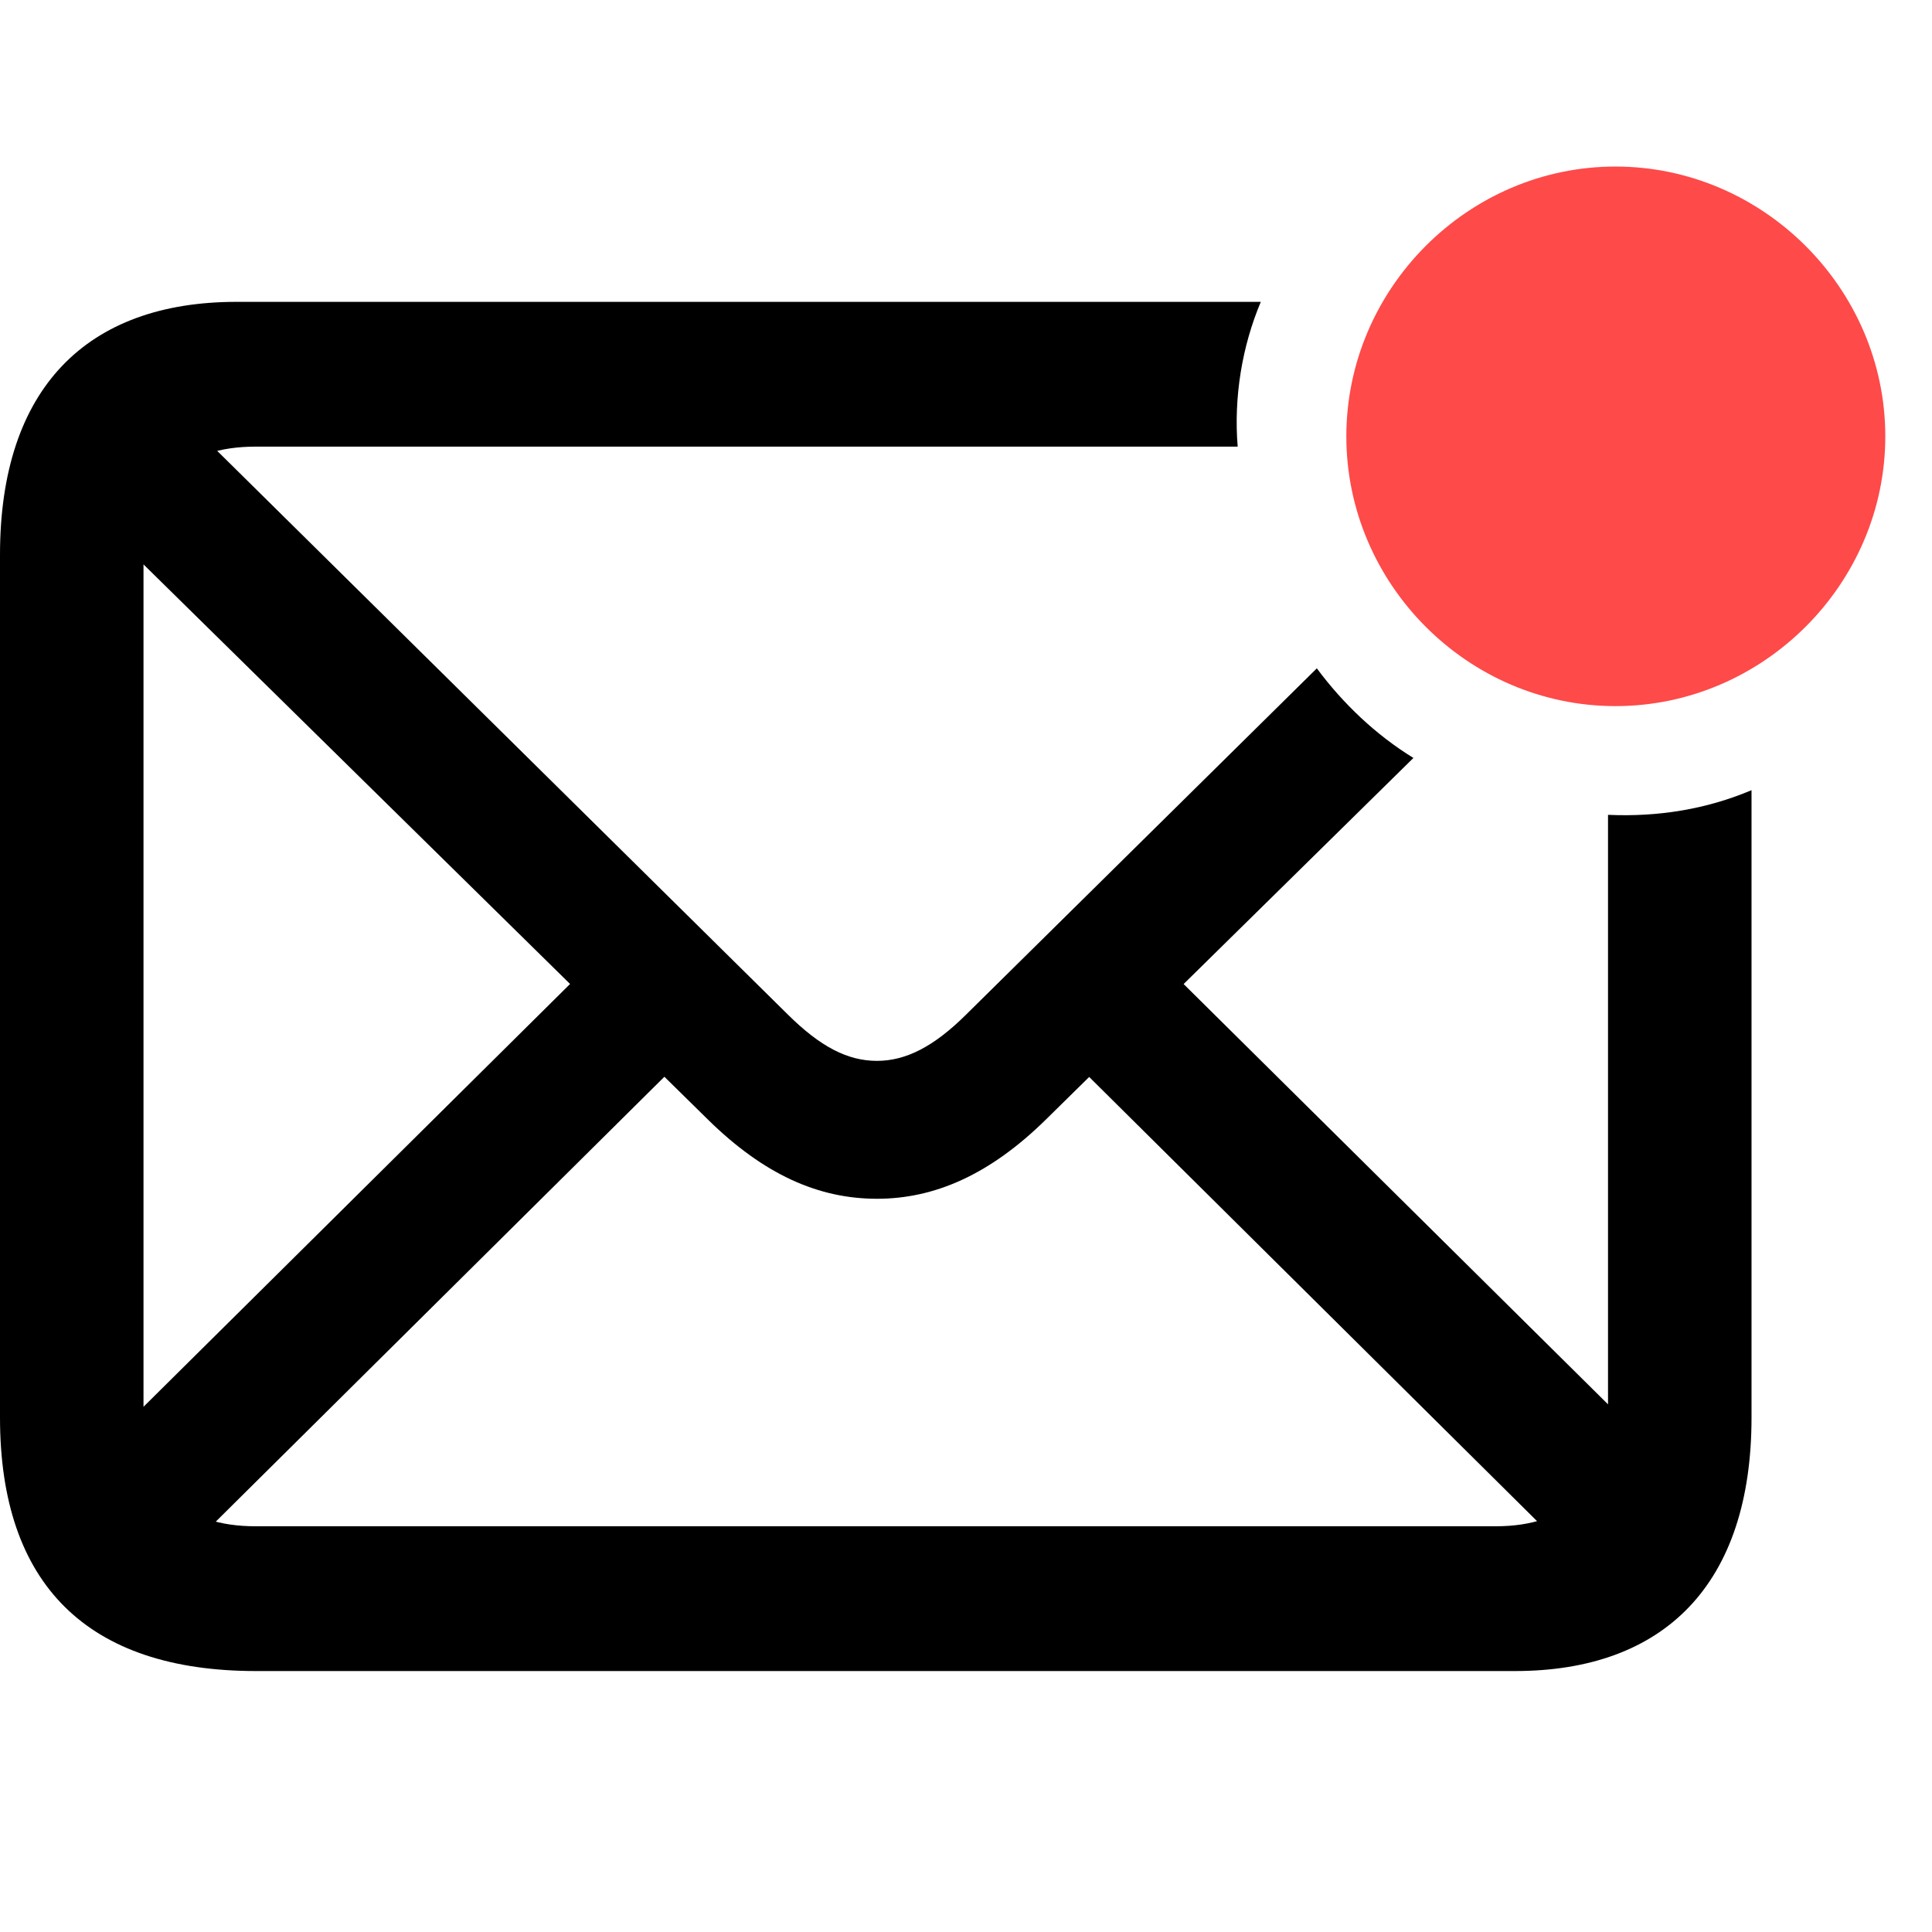
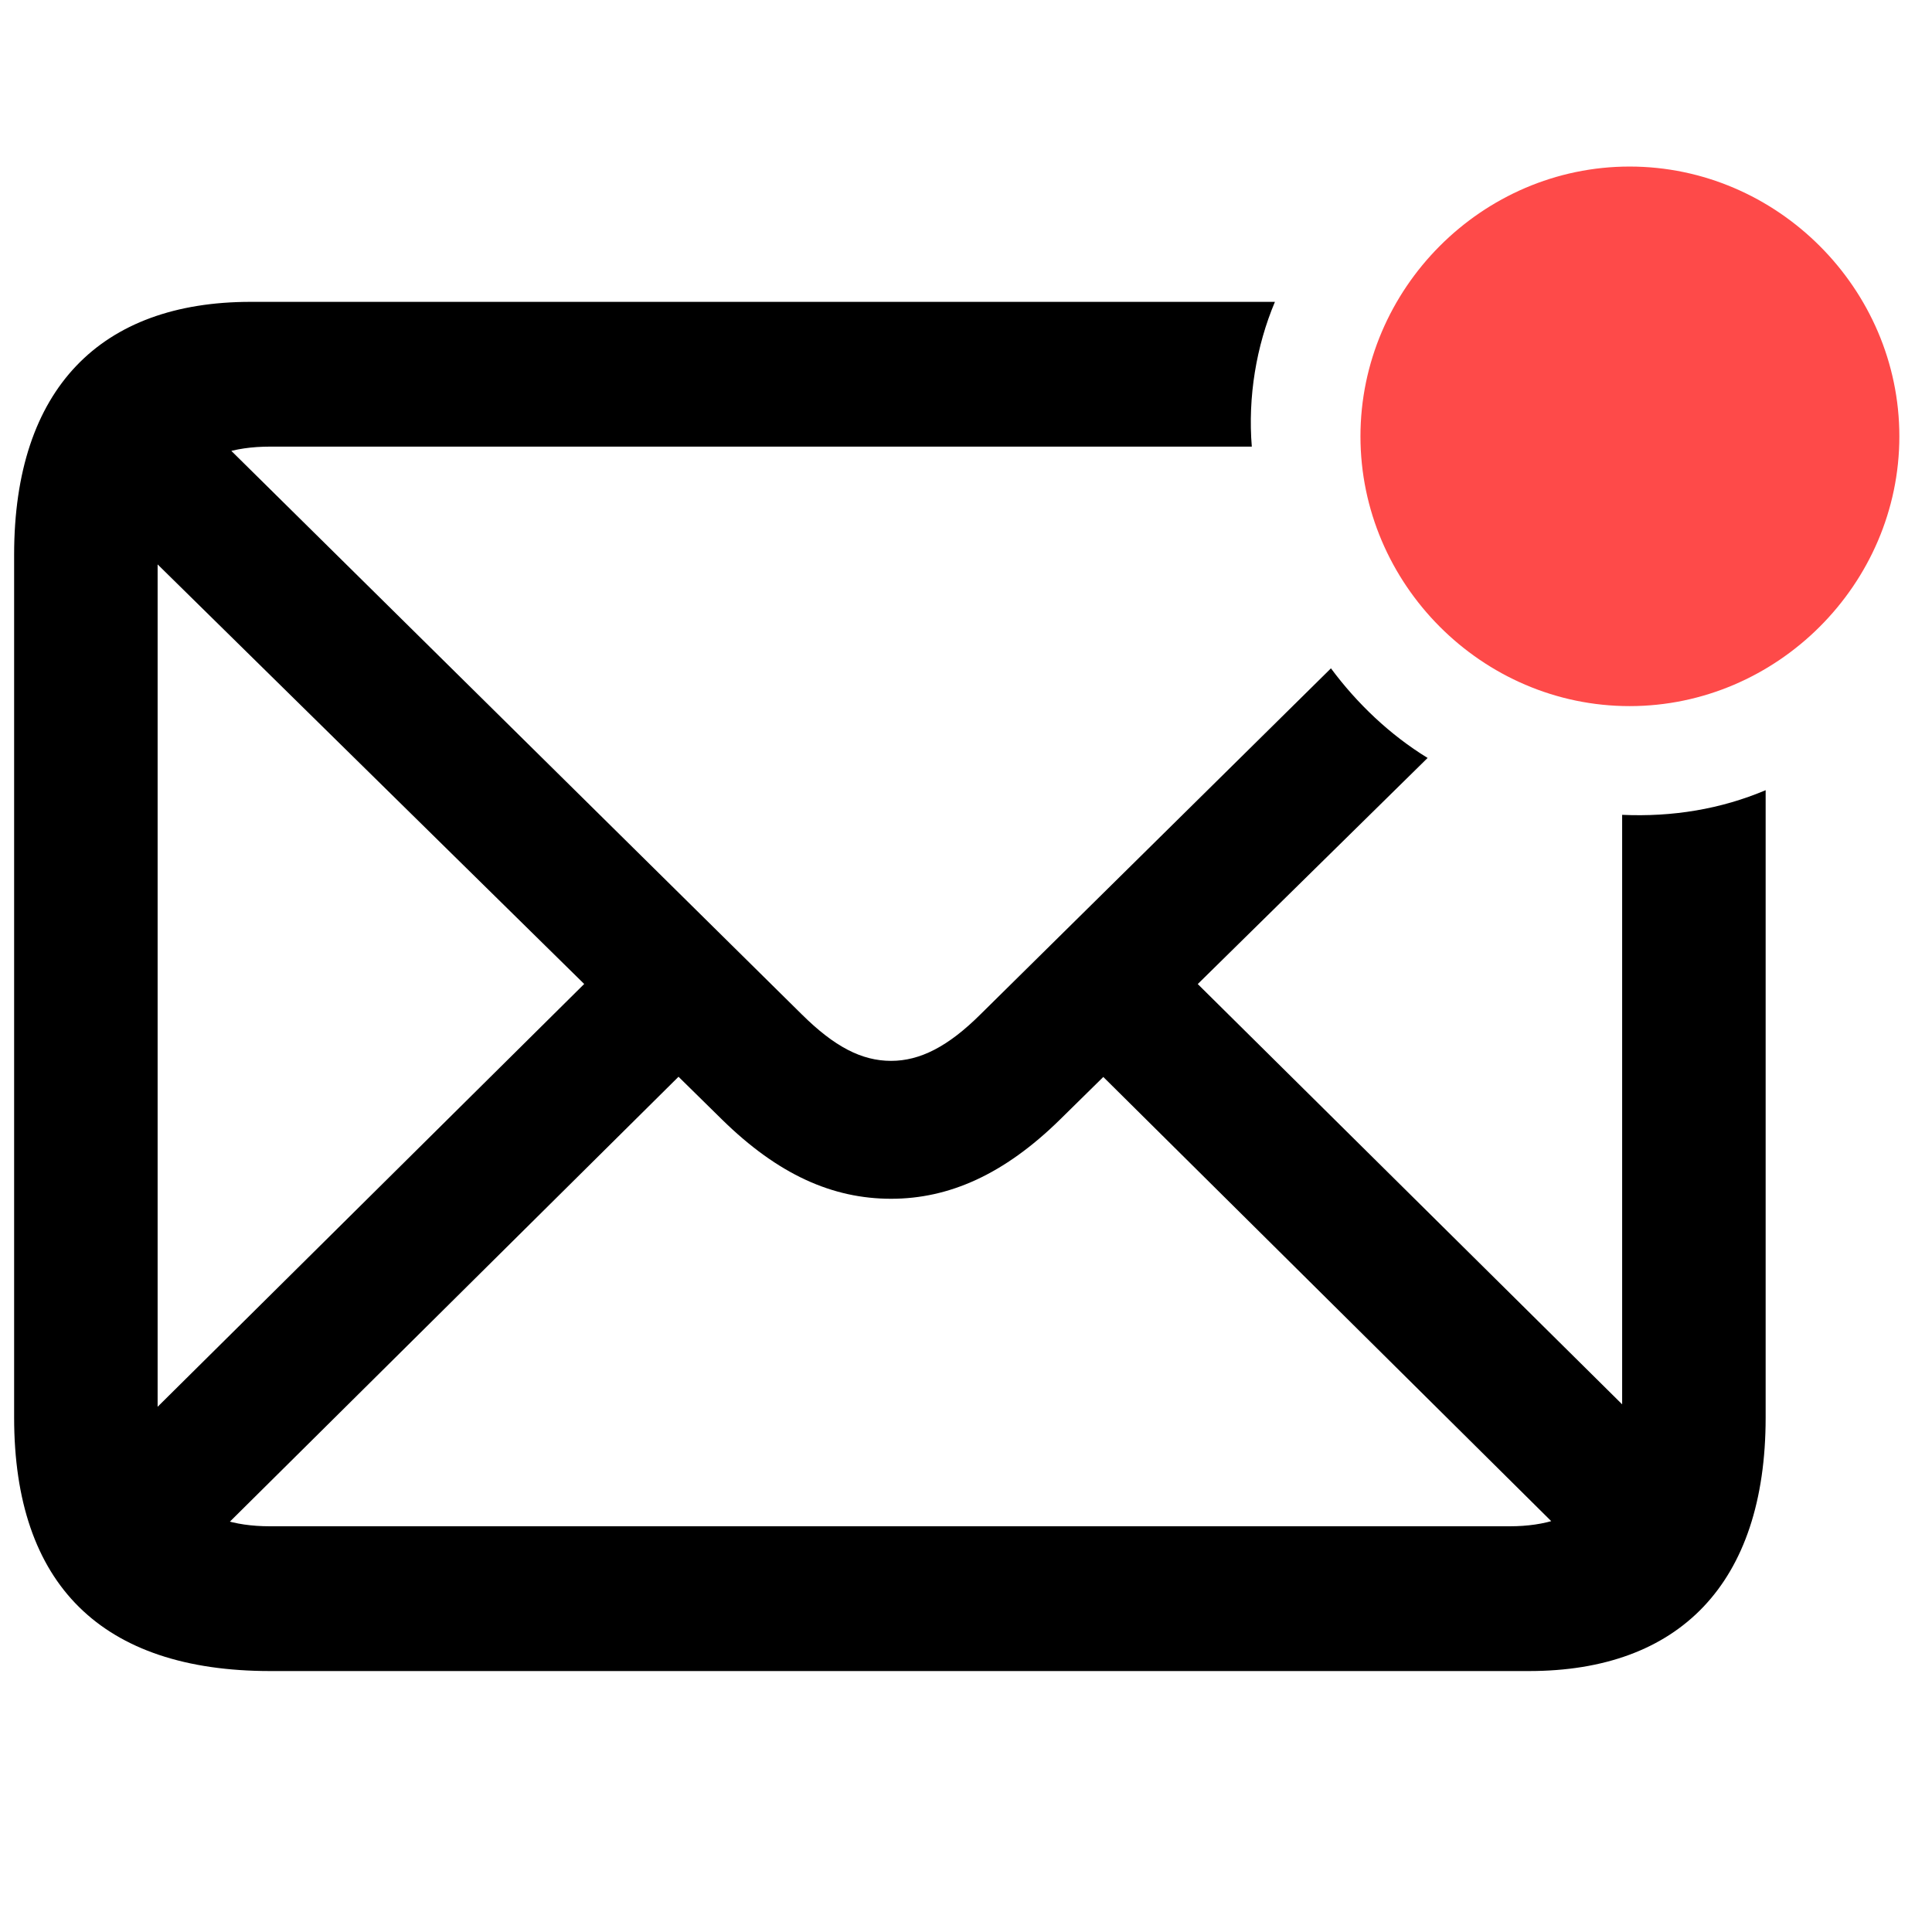
<svg xmlns="http://www.w3.org/2000/svg" width="29" height="29" viewBox="0 0 29 29" fill="none">
-   <path d="M3.844 25.083H22.739C24.985 25.083 26.291 23.778 26.291 21.277V11.861C25.619 12.145 24.894 12.265 24.137 12.231V21.213C24.137 22.348 23.524 22.91 22.449 22.91H3.84C2.748 22.91 2.154 22.348 2.154 21.203V8.401C2.154 7.268 2.748 6.704 3.84 6.704H18.578C18.517 5.959 18.645 5.196 18.925 4.531H3.55C1.305 4.531 0 5.827 0 8.327V21.277C0 23.787 1.315 25.083 3.844 25.083ZM13.164 17.994C14.03 17.994 14.859 17.631 15.7 16.804L21.216 11.377C20.654 11.032 20.159 10.562 19.766 10.032L14.506 15.225C14.017 15.712 13.595 15.924 13.164 15.924C12.722 15.924 12.313 15.712 11.822 15.225L2.567 6.083L1.176 7.51L10.625 16.804C11.468 17.633 12.287 17.994 13.164 17.994ZM23.718 23.474L25.131 22.064L16.97 13.982L15.574 15.397L23.718 23.474ZM2.74 23.335L10.545 15.595L9.139 14.193L1.333 21.93L2.74 23.335Z" fill="black" />
-   <path d="M24.249 10.599C26.465 10.599 28.299 8.766 28.299 6.55C28.299 4.334 26.465 2.5 24.249 2.5C22.033 2.5 20.209 4.334 20.209 6.55C20.209 8.766 22.033 10.599 24.249 10.599Z" fill="#FE4A49" />
+   <path d="M4.057 25.083H22.951C25.198 25.083 26.503 23.778 26.503 21.277V11.861C25.831 12.145 25.107 12.265 24.349 12.231V21.213C24.349 22.348 23.736 22.91 22.662 22.91H4.052C2.96 22.91 2.366 22.348 2.366 21.203V8.401C2.366 7.268 2.96 6.704 4.052 6.704H18.79C18.729 5.959 18.857 5.196 19.137 4.531H3.762C1.518 4.531 0.212 5.826 0.212 8.327V21.277C0.212 23.787 1.527 25.083 4.057 25.083ZM13.376 17.994C14.242 17.994 15.071 17.631 15.912 16.804L21.429 11.377C20.866 11.032 20.371 10.562 19.978 10.032L14.718 15.225C14.229 15.712 13.807 15.924 13.376 15.924C12.934 15.924 12.525 15.712 12.034 15.225L2.779 6.083L1.388 7.51L10.837 16.804C11.681 17.633 12.499 17.994 13.376 17.994ZM23.931 23.474L25.343 22.064L17.182 13.982L15.786 15.397L23.931 23.474ZM2.952 23.335L10.757 15.595L9.351 14.193L1.545 21.93L2.952 23.335Z" fill="black" />
+   <path d="M24.461 10.599C26.677 10.599 28.51 8.766 28.51 6.55C28.51 4.334 26.677 2.5 24.461 2.5C22.245 2.5 20.421 4.334 20.421 6.55C20.421 8.766 22.245 10.599 24.461 10.599Z" fill="#FE4A49" />
</svg>
